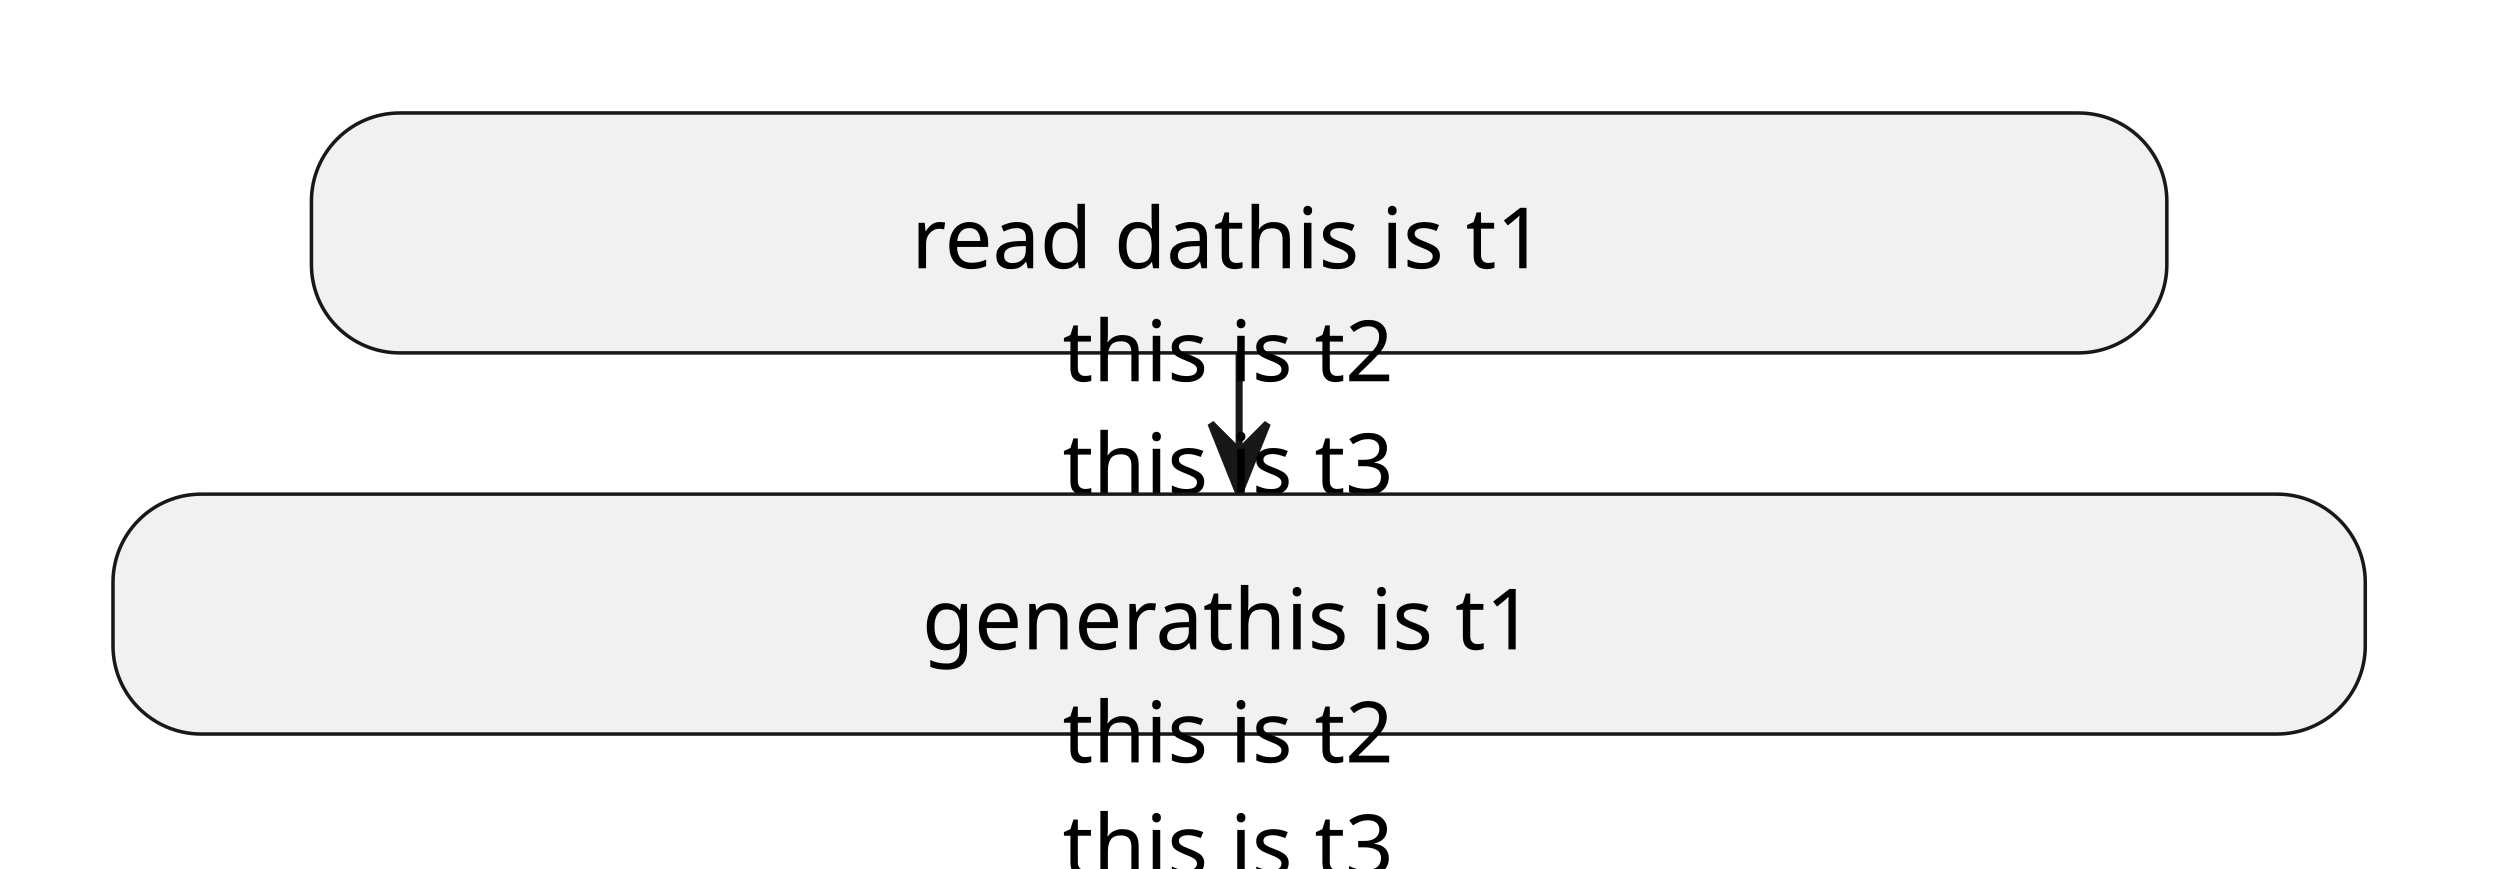
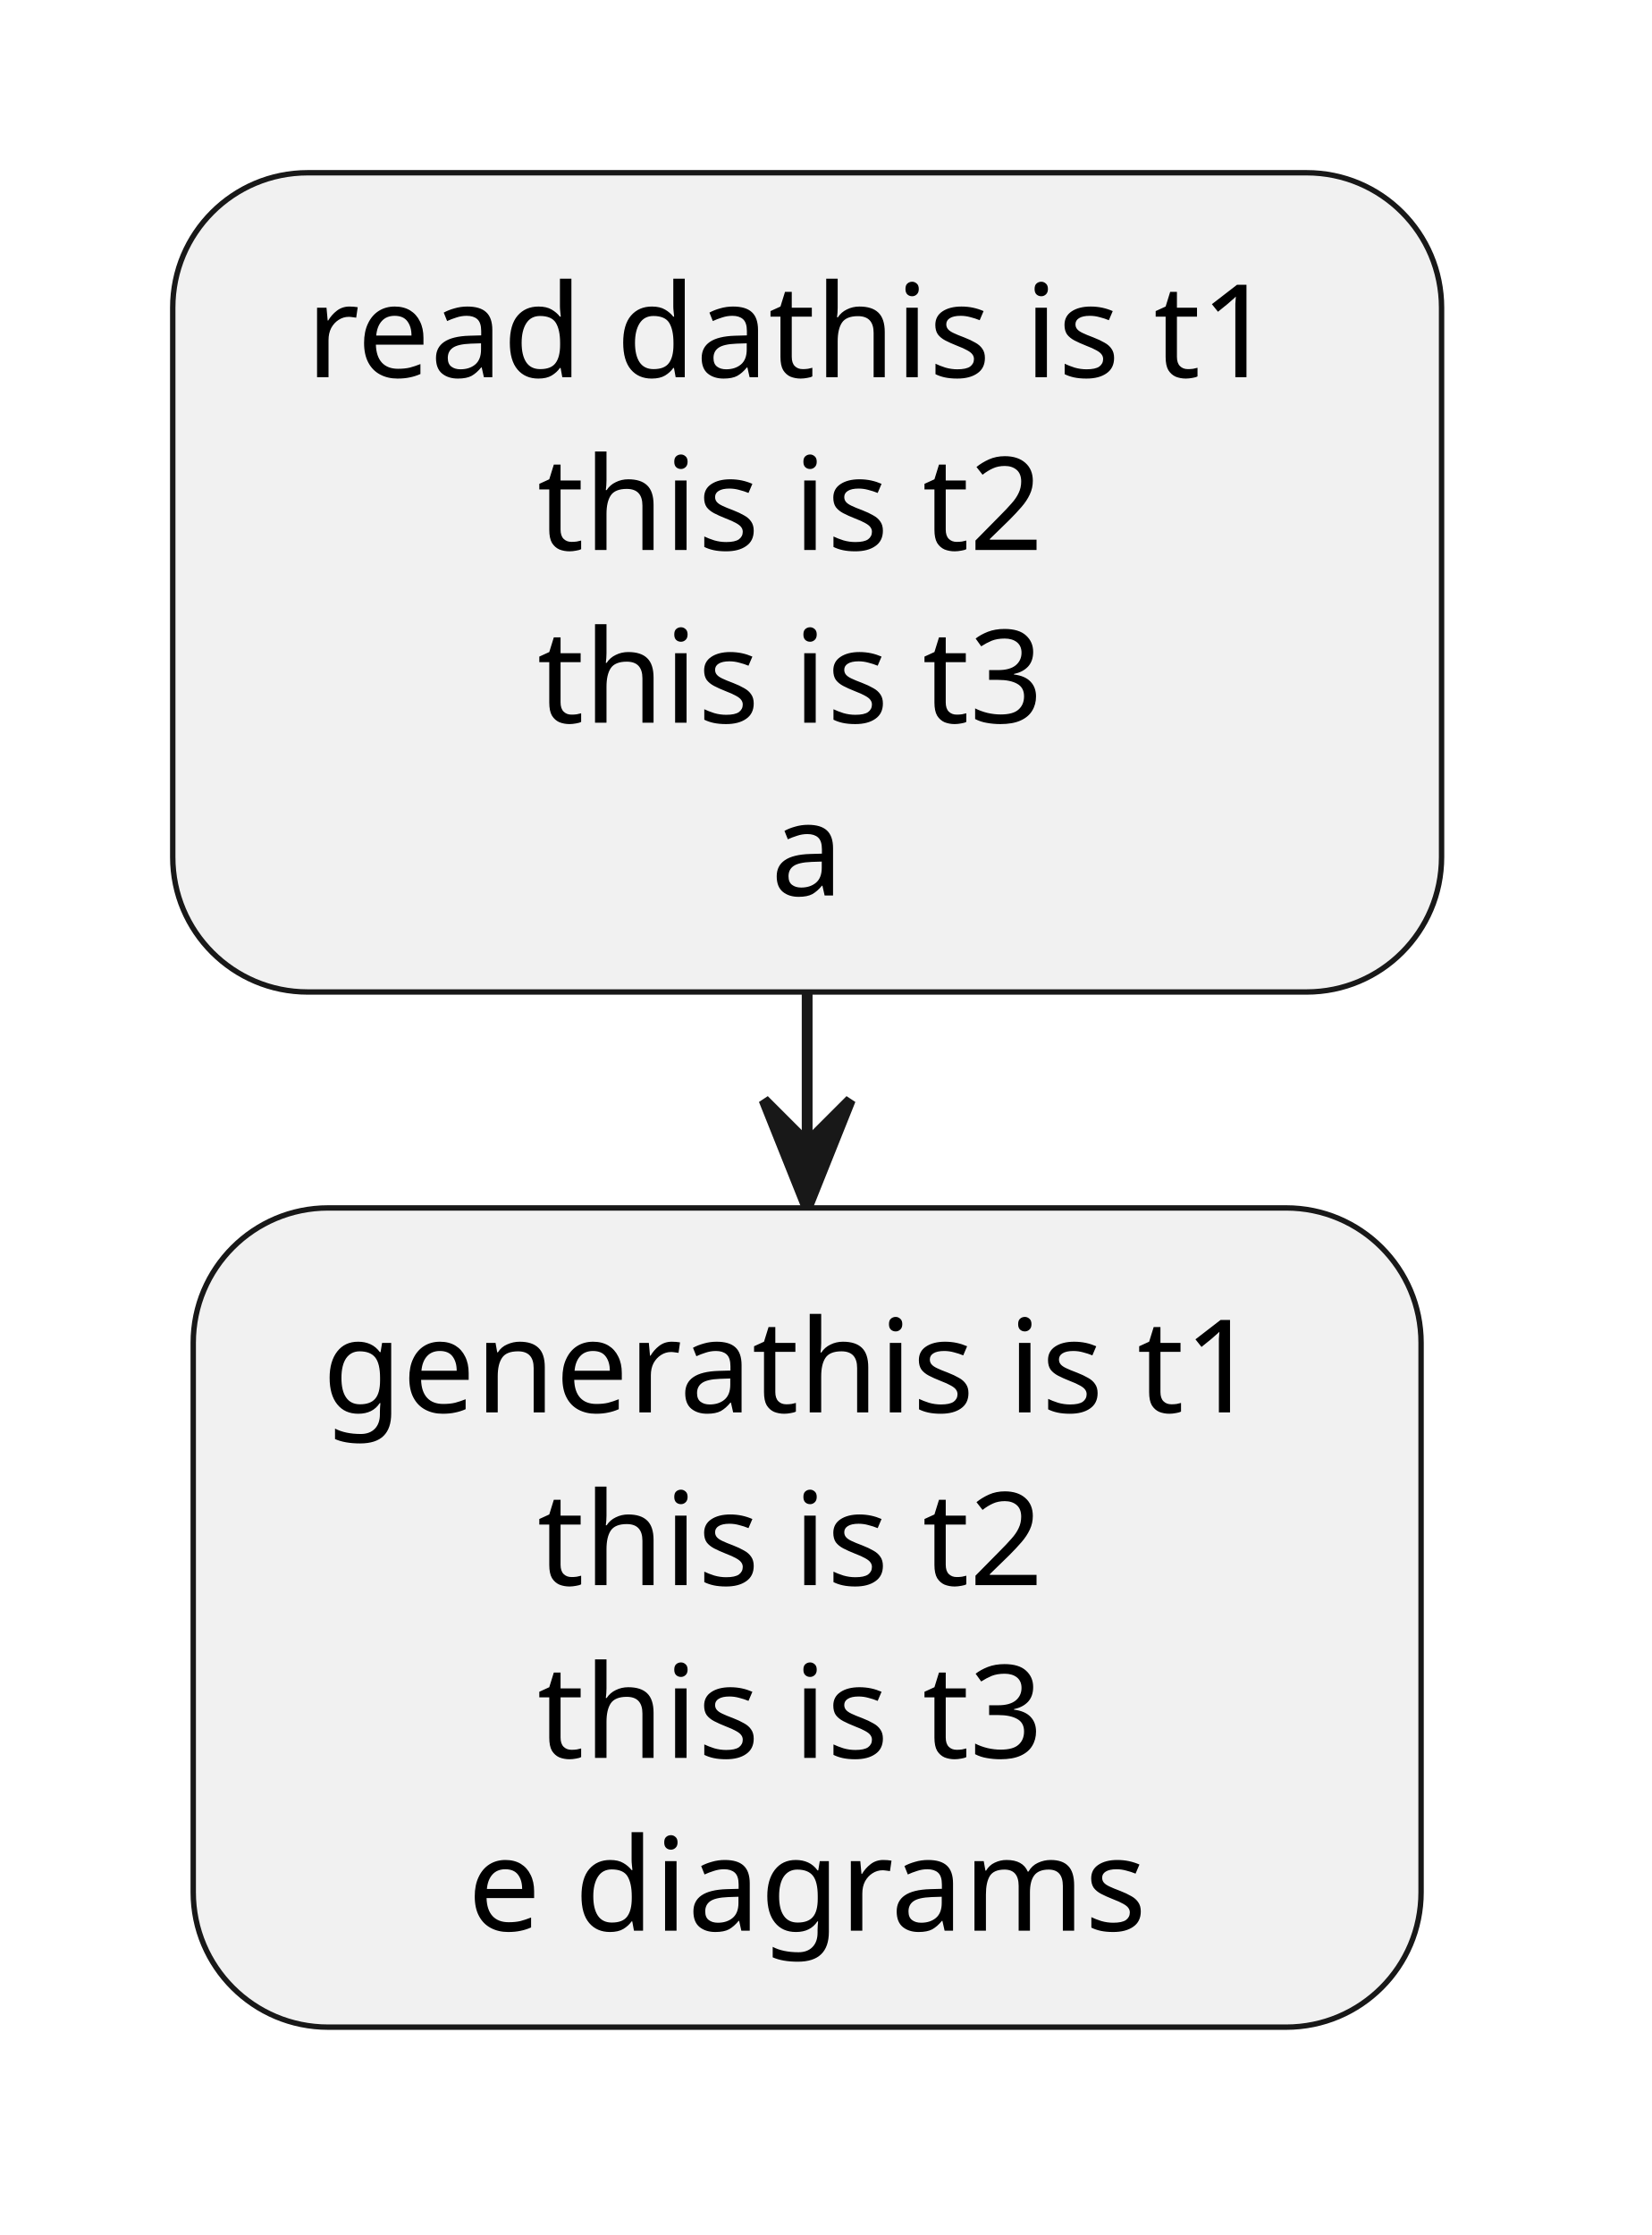
- <svg xmlns="http://www.w3.org/2000/svg" contentStyleType="text/css" data-diagram-type="ACTIVITY" height="123px" preserveAspectRatio="none" style="width:354px;height:123px;background:#FFFFFF;" version="1.1" viewBox="0 0 354 123" width="354px" zoomAndPan="magnify">
+ <svg xmlns="http://www.w3.org/2000/svg" contentStyleType="text/css" data-diagram-type="ACTIVITY" height="207px" preserveAspectRatio="none" style="width:153px;height:207px;background:#FFFFFF;" version="1.1" viewBox="0 0 153 207" width="153px" zoomAndPan="magnify">
  <defs />
  <g>
-     <line style="stroke:#181818;stroke-width:1;" x1="175.461" x2="175.461" y1="49.969" y2="69.969" />
-     <polygon fill="#181818" points="171.461,59.969,175.461,69.969,179.461,59.969,175.461,63.969" style="stroke:#181818;stroke-width:1;" />
-     <rect fill="#F1F1F1" height="33.969" rx="12.5" ry="12.5" style="stroke:#181818;stroke-width:0.5;" width="262.725" x="44.099" y="16" />
-     <text fill="#000000" font-family="sans-serif" font-size="12" lengthAdjust="spacing" text-anchor="middle" textLength="207.779" x="175.461" y="37.984">
-       <tspan x="175.461" dy="0">read dathis is t1</tspan>
-       <tspan x="175.461" dy="16">this is t2</tspan>
-       <tspan x="175.461" dy="16">this is t3</tspan>
-       <tspan x="175.461" dy="16">a</tspan>
+     <line style="stroke:#181818;stroke-width:1;" x1="74.762" x2="74.762" y1="91.875" y2="111.875" />
+     <polygon fill="#181818" points="70.762,101.875,74.762,111.875,78.762,101.875,74.762,105.875" style="stroke:#181818;stroke-width:1;" />
+     <rect fill="#F1F1F1" height="75.875" rx="12.5" ry="12.5" style="stroke:#181818;stroke-width:0.5;" width="117.523" x="16" y="16" />
+     <text fill="#000000" font-family="sans-serif" font-size="12" lengthAdjust="spacing" text-anchor="middle" textLength="207.779" x="74.762" y="34.938">
+       <tspan x="74.762" dy="0">read dathis is t1</tspan>
+       <tspan x="74.762" dy="16">this is t2</tspan>
+       <tspan x="74.762" dy="16">this is t3</tspan>
+       <tspan x="74.762" dy="16">a</tspan>
    </text>
-     <rect fill="#F1F1F1" height="33.969" rx="12.5" ry="12.5" style="stroke:#181818;stroke-width:0.5;" width="318.922" x="16" y="69.969" />
-     <text fill="#000000" font-family="sans-serif" font-size="12" lengthAdjust="spacing" text-anchor="middle" textLength="263.977" x="175.461" y="91.953">
-       <tspan x="175.461" dy="0">generathis is t1</tspan>
-       <tspan x="175.461" dy="16">this is t2</tspan>
-       <tspan x="175.461" dy="16">this is t3</tspan>
-       <tspan x="175.461" dy="16">e diagrams</tspan>
+     <rect fill="#F1F1F1" height="75.875" rx="12.5" ry="12.5" style="stroke:#181818;stroke-width:0.5;" width="113.727" x="17.898" y="111.875" />
+     <text fill="#000000" font-family="sans-serif" font-size="12" lengthAdjust="spacing" text-anchor="middle" textLength="263.977" x="74.762" y="130.812">
+       <tspan x="74.762" dy="0">generathis is t1</tspan>
+       <tspan x="74.762" dy="16">this is t2</tspan>
+       <tspan x="74.762" dy="16">this is t3</tspan>
+       <tspan x="74.762" dy="16">e diagrams</tspan>
    </text>
  </g>
</svg>
